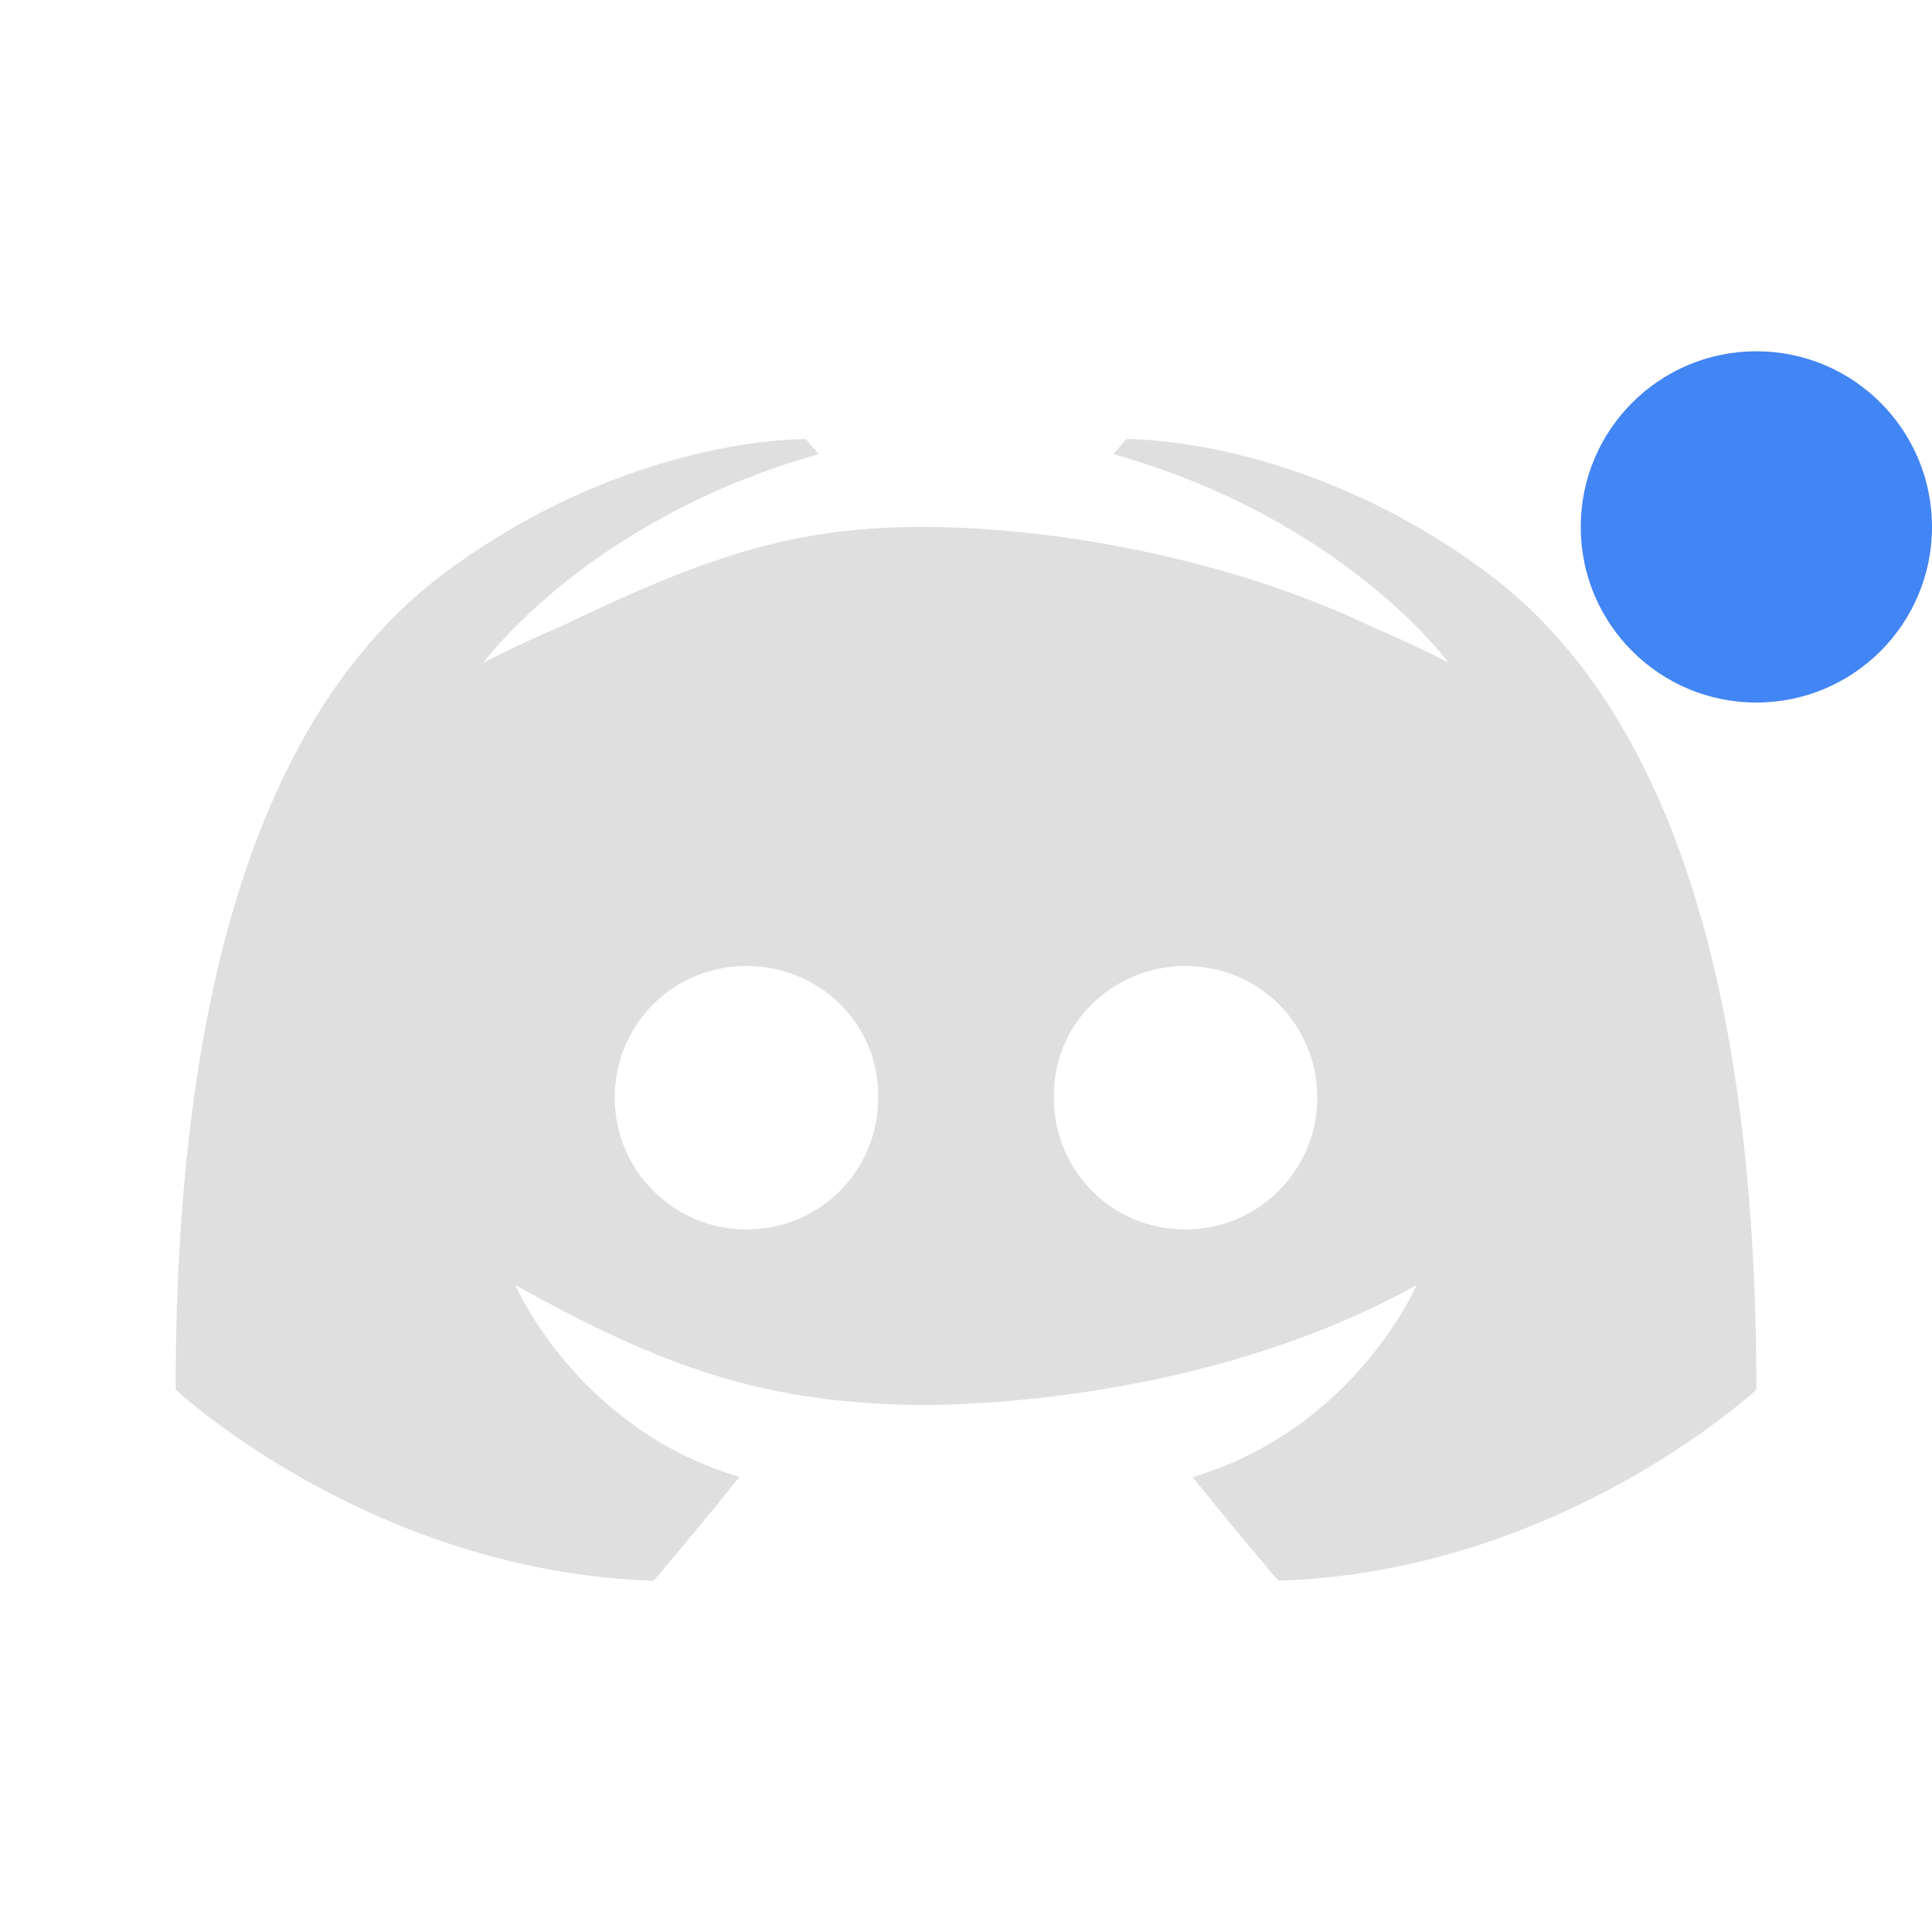
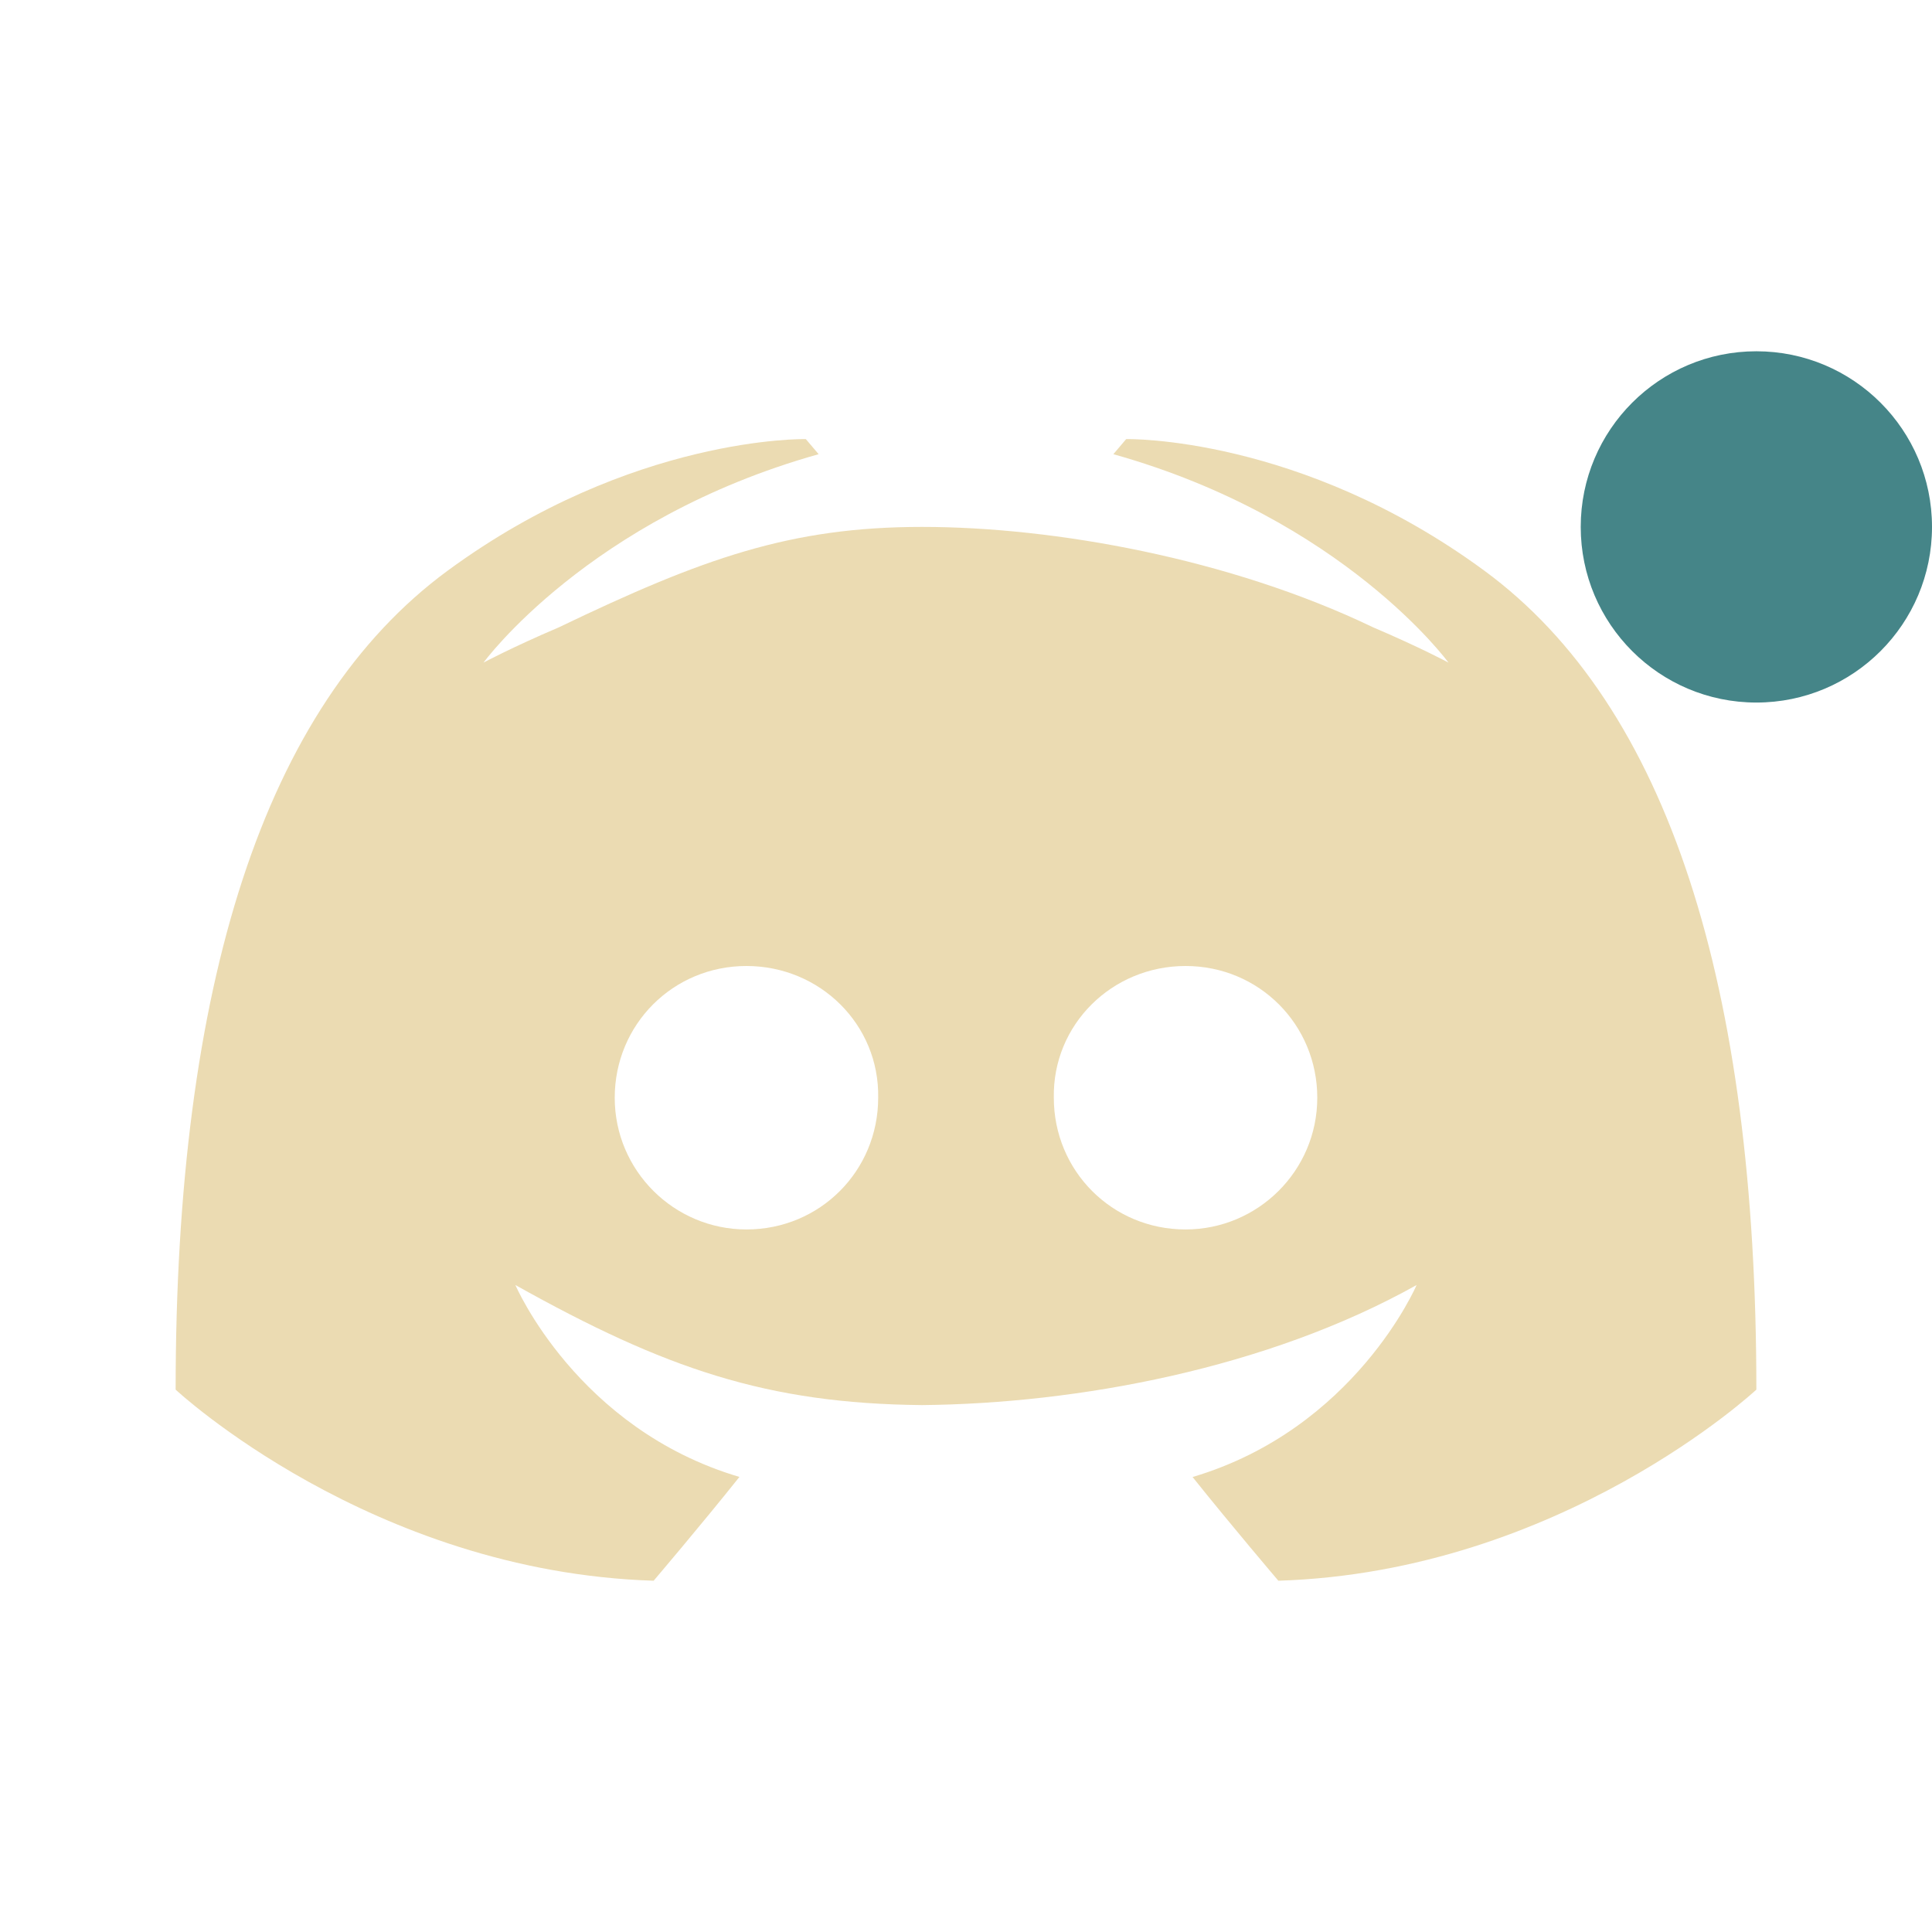
<svg xmlns="http://www.w3.org/2000/svg" width="22" height="22" version="1.1">
-   <defs>
-     <style id="current-color-scheme" type="text/css">
-    .ColorScheme-Text { color:#dfdfdf; } .ColorScheme-Highlight { color:#4285f4; }
-   </style>
-   </defs>
-   <path style="fill:currentColor" class="ColorScheme-Text" d="m 9.176,5 c 0,0 -1.98,-0.043 -4.078,1.498 C 3,8.039 2,11.229 2,15.824 c 0,0 2.224,2.075 5.443,2.176 0,0 0.54,-0.634 0.977,-1.182 C 6.57,16.271 5.869,14.633 5.869,14.633 7.574,15.586 8.732,15.983 10.5,16 c 1.768,-0.017 3.926,-0.414 5.631,-1.367 0,0 -0.701,1.638 -2.551,2.186 C 14.017,17.366 14.557,18 14.557,18 17.776,17.899 20,15.824 20,15.824 20,11.229 19,8.039 16.902,6.498 14.805,4.957 12.824,5 12.824,5 l -0.146,0.172 c 2.622,0.735 3.816,2.373 3.816,2.373 0,0 -0.32,-0.172 -0.859,-0.402 C 14,6.358 12,6 10.5,6 9,6 8,6.358 6.365,7.143 c -0.539,0.23 -0.859,0.402 -0.859,0.402 0,0 1.194,-1.638 3.816,-2.373 z M 8.5,11 c 0.838,0 1.515,0.668 1.5,1.5 C 10,13.332 9.338,14 8.5,14 7.677,14 7,13.332 7,12.5 7,11.668 7.662,11 8.5,11 Z m 5,0 C 14.338,11 15,11.668 15,12.5 15,13.332 14.323,14 13.5,14 12.662,14 12,13.332 12,12.5 11.985,11.668 12.662,11 13.5,11 Z" />
-   <circle style="fill:currentColor" class="ColorScheme-Highlight" cx="20" cy="6" r="2" />
+   <path style="fill:#ebdbb2" d="m 9.176,5 c 0,0 -1.98,-0.043 -4.078,1.498 C 3,8.039 2,11.229 2,15.824 c 0,0 2.224,2.075 5.443,2.176 0,0 0.54,-0.634 0.977,-1.182 C 6.57,16.271 5.869,14.633 5.869,14.633 7.574,15.586 8.732,15.983 10.5,16 c 1.768,-0.017 3.926,-0.414 5.631,-1.367 0,0 -0.701,1.638 -2.551,2.186 C 14.017,17.366 14.557,18 14.557,18 17.776,17.899 20,15.824 20,15.824 20,11.229 19,8.039 16.902,6.498 14.805,4.957 12.824,5 12.824,5 l -0.146,0.172 c 2.622,0.735 3.816,2.373 3.816,2.373 0,0 -0.32,-0.172 -0.859,-0.402 C 14,6.358 12,6 10.5,6 9,6 8,6.358 6.365,7.143 c -0.539,0.23 -0.859,0.402 -0.859,0.402 0,0 1.194,-1.638 3.816,-2.373 z M 8.5,11 c 0.838,0 1.515,0.668 1.5,1.5 C 10,13.332 9.338,14 8.5,14 7.677,14 7,13.332 7,12.5 7,11.668 7.662,11 8.5,11 Z m 5,0 C 14.338,11 15,11.668 15,12.5 15,13.332 14.323,14 13.5,14 12.662,14 12,13.332 12,12.5 11.985,11.668 12.662,11 13.5,11 Z" />
+   <circle style="fill:#458588" cx="20" cy="6" r="2" />
</svg>
